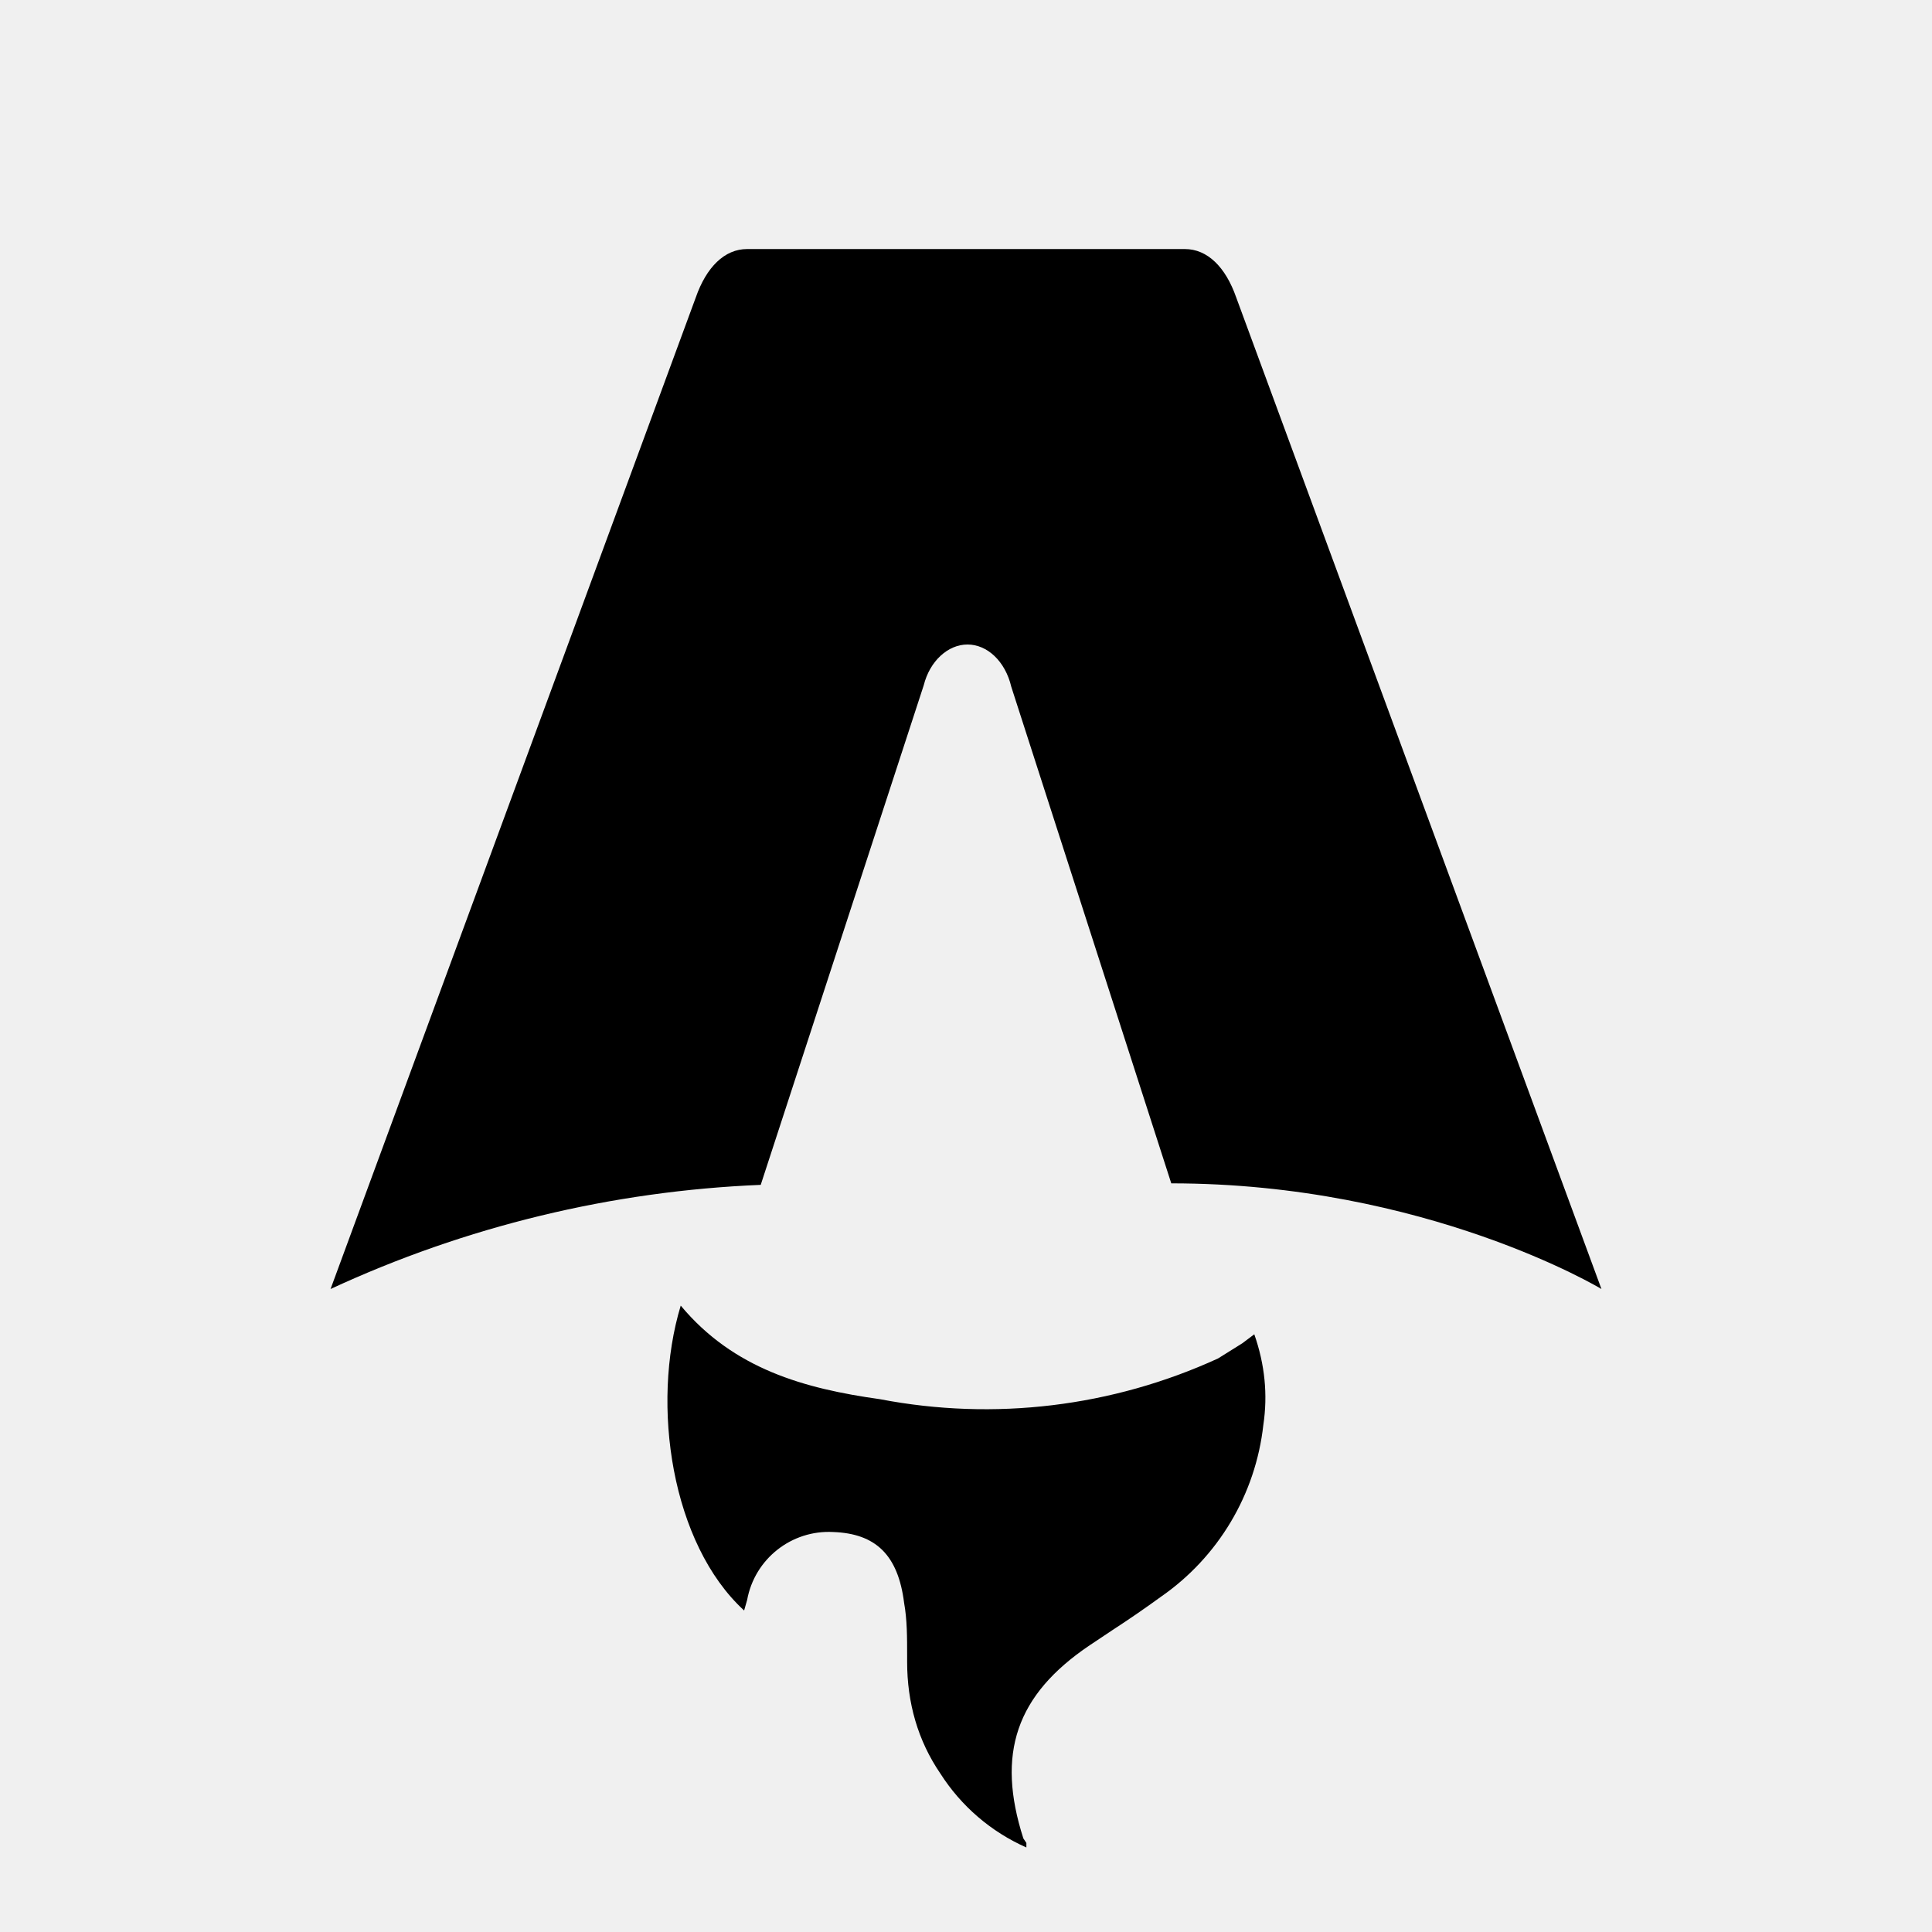
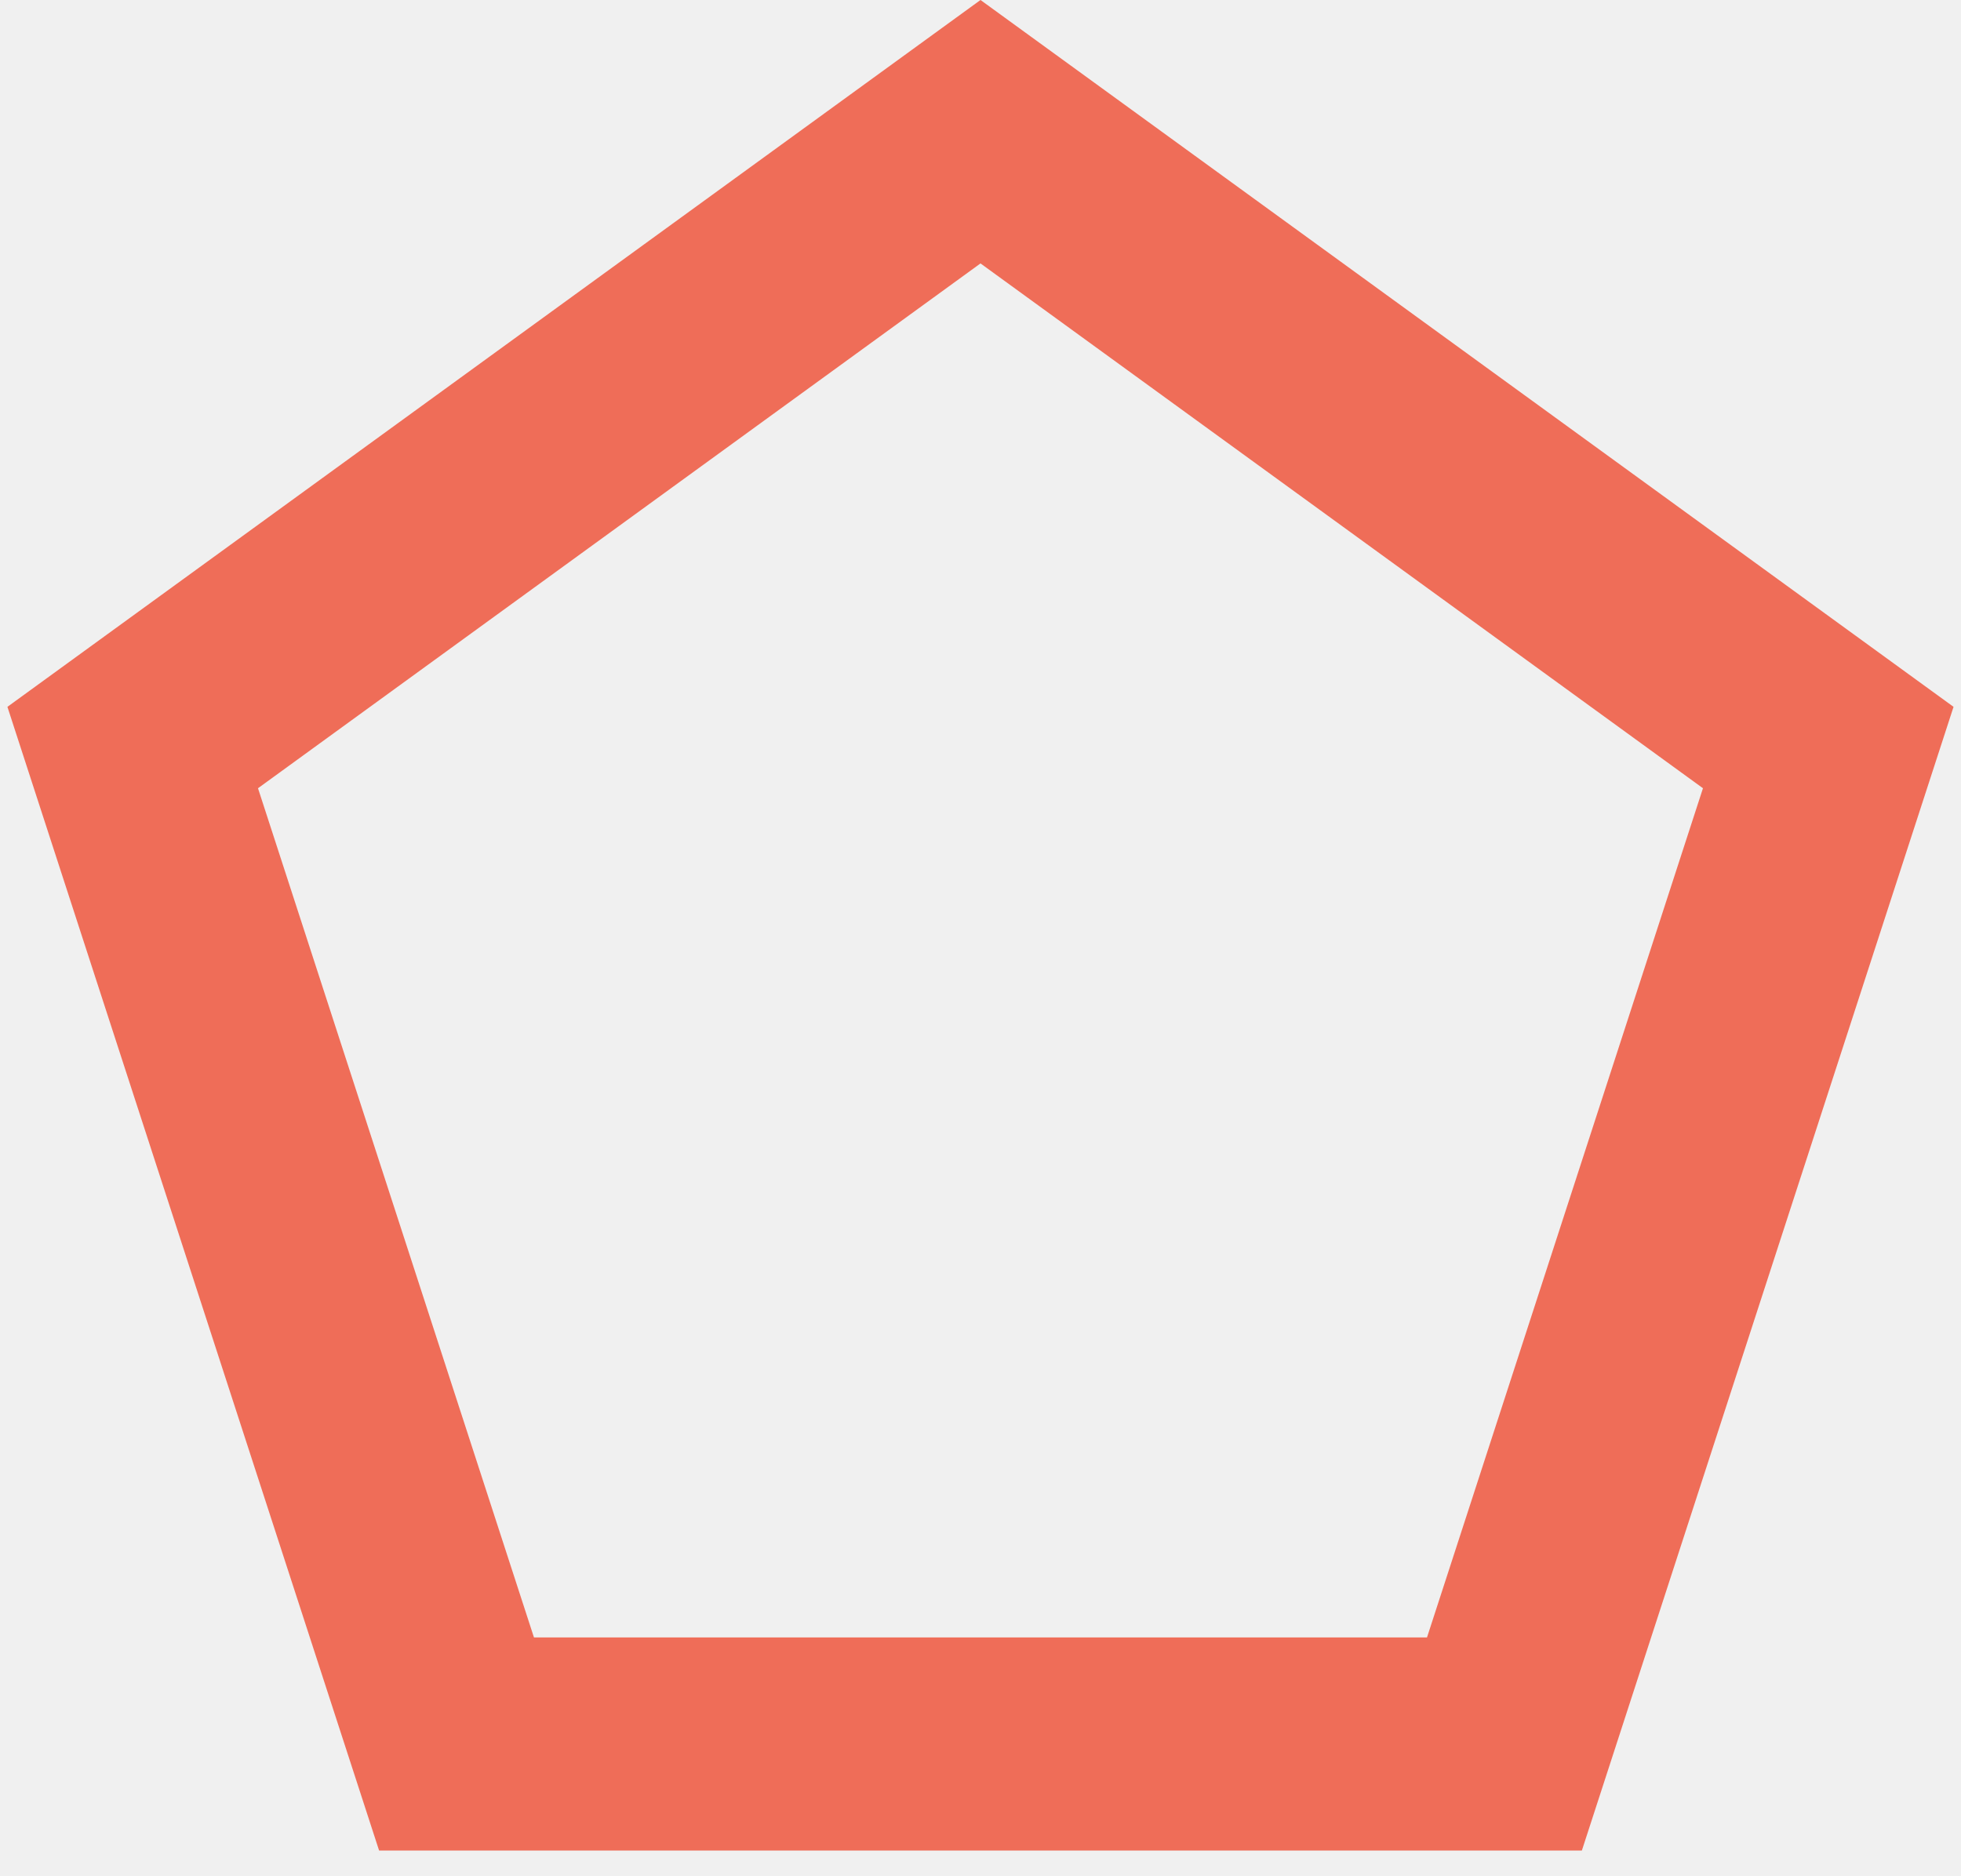
- <svg xmlns="http://www.w3.org/2000/svg" fill="none" viewBox="0 0 128 128">
-   <path d="M50.4 78.5a75.1 75.1 0 0 0-28.5 6.9l24.2-65.7c.7-2 1.9-3.2 3.4-3.2h29c1.5 0 2.7 1.2 3.4 3.2l24.2 65.7s-11.6-7-28.5-7L67 45.5c-.4-1.7-1.6-2.8-2.9-2.8-1.3 0-2.5 1.1-2.9 2.7L50.4 78.5Zm-1.1 28.2Zm-4.2-20.2c-2 6.6-.6 15.8 4.2 20.2a17.5 17.5 0 0 1 .2-.7 5.5 5.5 0 0 1 5.7-4.5c2.8.1 4.3 1.5 4.7 4.7.2 1.1.2 2.3.2 3.5v.4c0 2.7.7 5.2 2.2 7.4a13 13 0 0 0 5.7 4.9v-.3l-.2-.3c-1.8-5.6-.5-9.5 4.4-12.8l1.5-1a73 73 0 0 0 3.2-2.2 16 16 0 0 0 6.8-11.4c.3-2 .1-4-.6-6l-.8.6-1.6 1a37 37 0 0 1-22.4 2.7c-5-.7-9.7-2-13.2-6.2Z" />
-   <style>
-         path { fill: #000; }
-         @media (prefers-color-scheme: dark) {
-             path { fill: #FFF; }
-         }
-     </style>
+ <svg xmlns="http://www.w3.org/2000/svg" width="46" height="44" viewBox="0 0 46 44" fill="none">
+   <path d="M3.113 17.538L23 3.09L42.886 17.538L35.29 40.916H10.709L3.113 17.538Z" stroke="#EF6D58" stroke-width="5" />
</svg>
